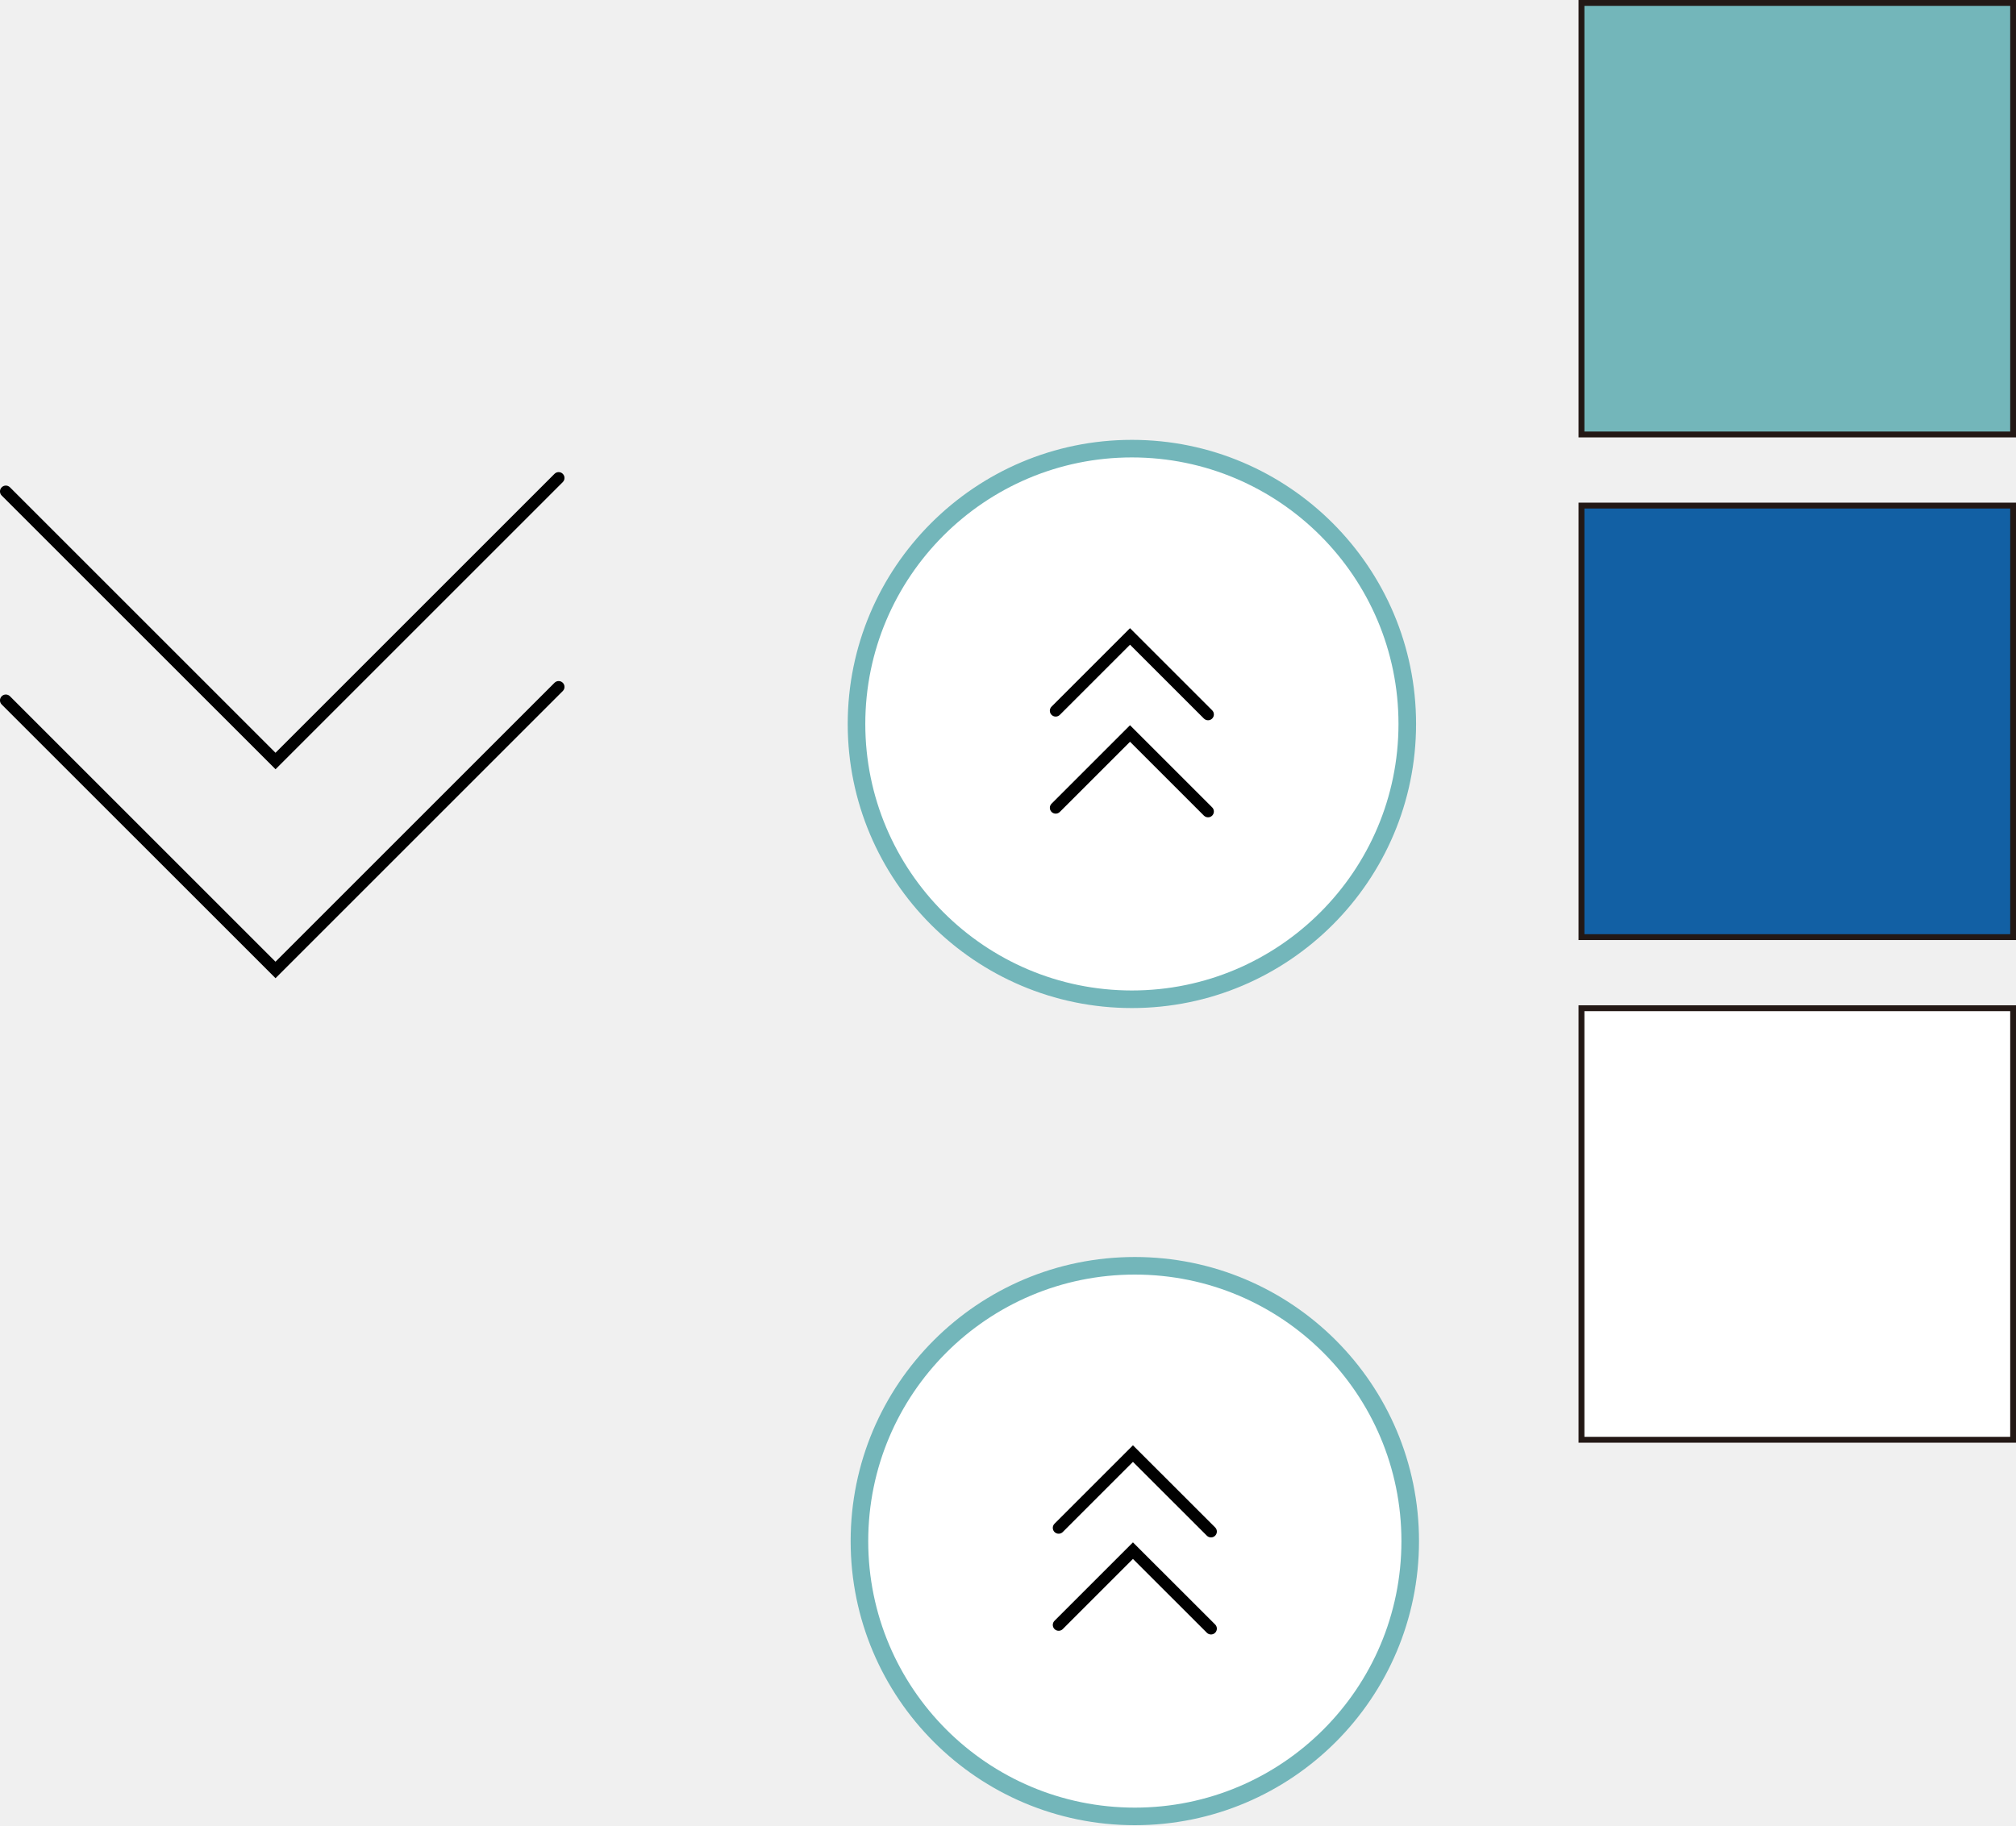
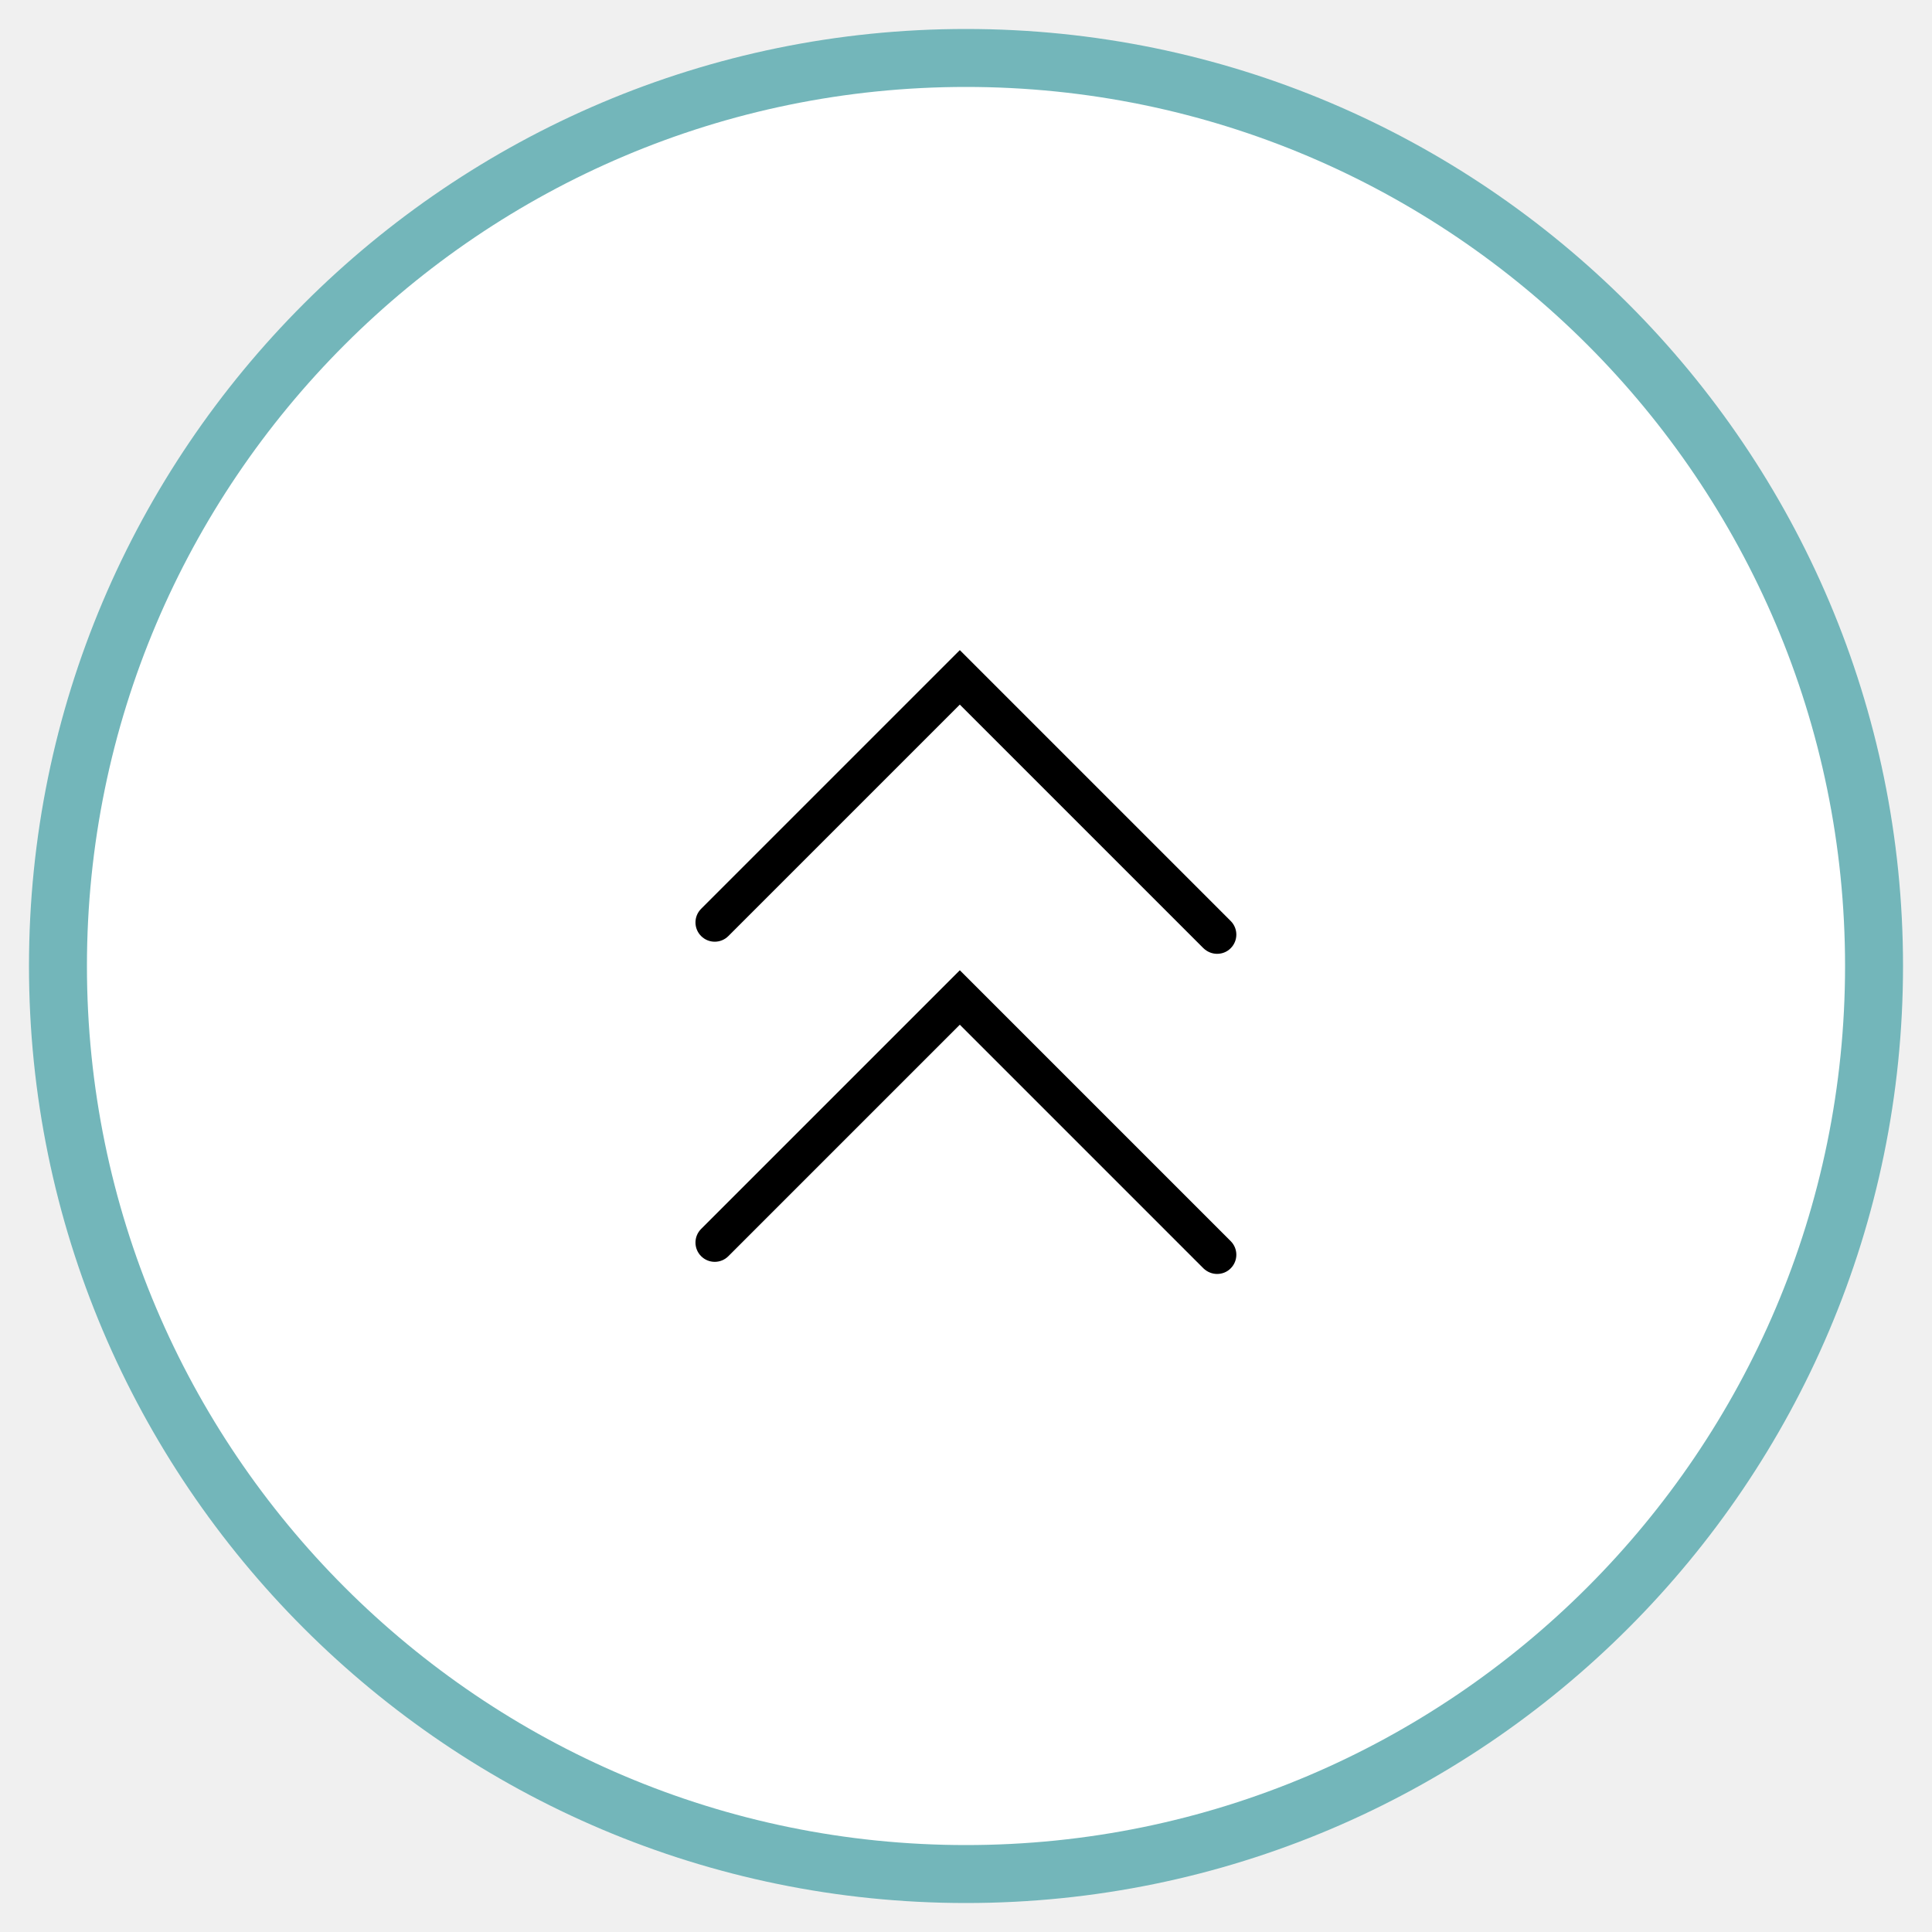
- <svg xmlns="http://www.w3.org/2000/svg" id="_レイヤー_1" data-name="レイヤー 1" viewBox="0 0 344.07 311.59">
+ <svg xmlns="http://www.w3.org/2000/svg" id="_レイヤー_1" data-name="レイヤー 1" viewBox="0 0 100 100">
  <defs>
    <style>
-       .cls-1, .cls-2, .cls-3 {
+       .cls-1 {
        fill: #fff;
      }

-       .cls-4 {
-         fill: #1260a4;
-       }
- 
-       .cls-4, .cls-5, .cls-2, .cls-6, .cls-3 {
-         stroke-miterlimit: 10;
-       }
- 
-       .cls-4, .cls-2, .cls-6 {
-         stroke: #231815;
-       }
- 
-       .cls-5 {
-         fill: none;
-         stroke: #000;
-         stroke-linecap: round;
-         stroke-width: 2px;
-       }
- 
-       .cls-7, .cls-6 {
+       .cls-2 {
        fill: #73b6ba;
-       }
- 
-       .cls-3 {
-         stroke: #73b6ba;
-         stroke-width: 3px;
      }
    </style>
  </defs>
  <g>
-     <path d="m47.03,131.33L.29,84.6c-.39-.39-.39-1.02,0-1.41s1.02-.39,1.41,0l45.32,45.32,47.62-47.62c.39-.39,1.02-.39,1.41,0s.39,1.02,0,1.41l-49.04,49.04Z" />
-     <path d="m47.03,167L.29,120.27c-.39-.39-.39-1.02,0-1.41s1.02-.39,1.41,0l45.32,45.32,47.62-47.62c.39-.39,1.02-.39,1.41,0s.39,1.02,0,1.41l-49.04,49.04Z" />
+     <circle class="cls-1" cx="50" cy="50" r="47" />
+     <path class="cls-2" d="m50,98.5C23.26,98.5,1.5,76.74,1.5,50S23.26,1.5,50,1.5s48.5,21.76,48.5,48.5-21.76,48.5-48.5,48.5Zm0-94C24.91,4.5,4.5,24.91,4.5,50s20.41,45.5,45.5,45.5,45.5-20.41,45.5-45.5S75.09,4.5,50,4.5Z" />
  </g>
  <g>
-     <circle class="cls-1" cx="193.18" cy="123.59" r="47" />
-     <path class="cls-7" d="m193.18,172.09c-26.74,0-48.5-21.76-48.5-48.5s21.76-48.5,48.5-48.5,48.5,21.76,48.5,48.5-21.76,48.5-48.5,48.5Zm0-94c-25.09,0-45.5,20.41-45.5,45.5s20.41,45.5,45.5,45.5,45.5-20.41,45.5-45.5-20.41-45.5-45.5-45.5Z" />
-   </g>
-   <rect class="cls-6" x="269.91" y=".5" width="73.67" height="73.67" />
-   <rect class="cls-4" x="269.91" y="86.31" width="73.67" height="73.67" />
-   <rect class="cls-2" x="269.91" y="172.12" width="73.67" height="73.67" />
-   <g>
-     <path d="m206.18,139.53c-.26,0-.51-.1-.71-.29l-12.61-12.61-11.98,11.98c-.39.39-1.02.39-1.41,0s-.39-1.02,0-1.41l13.39-13.39,14.02,14.02c.39.39.39,1.02,0,1.41-.2.2-.45.29-.71.29Z" />
-     <path d="m206.18,122.96c-.26,0-.51-.1-.71-.29l-12.61-12.61-11.98,11.98c-.39.39-1.02.39-1.41,0s-.39-1.02,0-1.41l13.39-13.39,14.02,14.02c.39.39.39,1.02,0,1.41-.2.2-.45.29-.71.29Z" />
-   </g>
-   <circle class="cls-3" cx="193.68" cy="263.09" r="47" />
-   <g>
-     <polyline class="cls-5" points="180.68 277.4 193.36 264.72 206.68 278.03" />
-     <polyline class="cls-5" points="180.68 260.83 193.36 248.15 206.68 261.46" />
+     <path d="m63,65.94c-.26,0-.51-.1-.71-.29l-12.61-12.61-11.98,11.98c-.39.39-1.02.39-1.41,0s-.39-1.02,0-1.41l13.39-13.39,14.02,14.02c.39.39.39,1.02,0,1.41-.2.2-.45.29-.71.29Z" />
+     <path d="m63,49.37c-.26,0-.51-.1-.71-.29l-12.61-12.61-11.98,11.98c-.39.39-1.02.39-1.41,0s-.39-1.02,0-1.41l13.39-13.39,14.02,14.02c.39.39.39,1.02,0,1.41-.2.2-.45.29-.71.29Z" />
  </g>
</svg>
